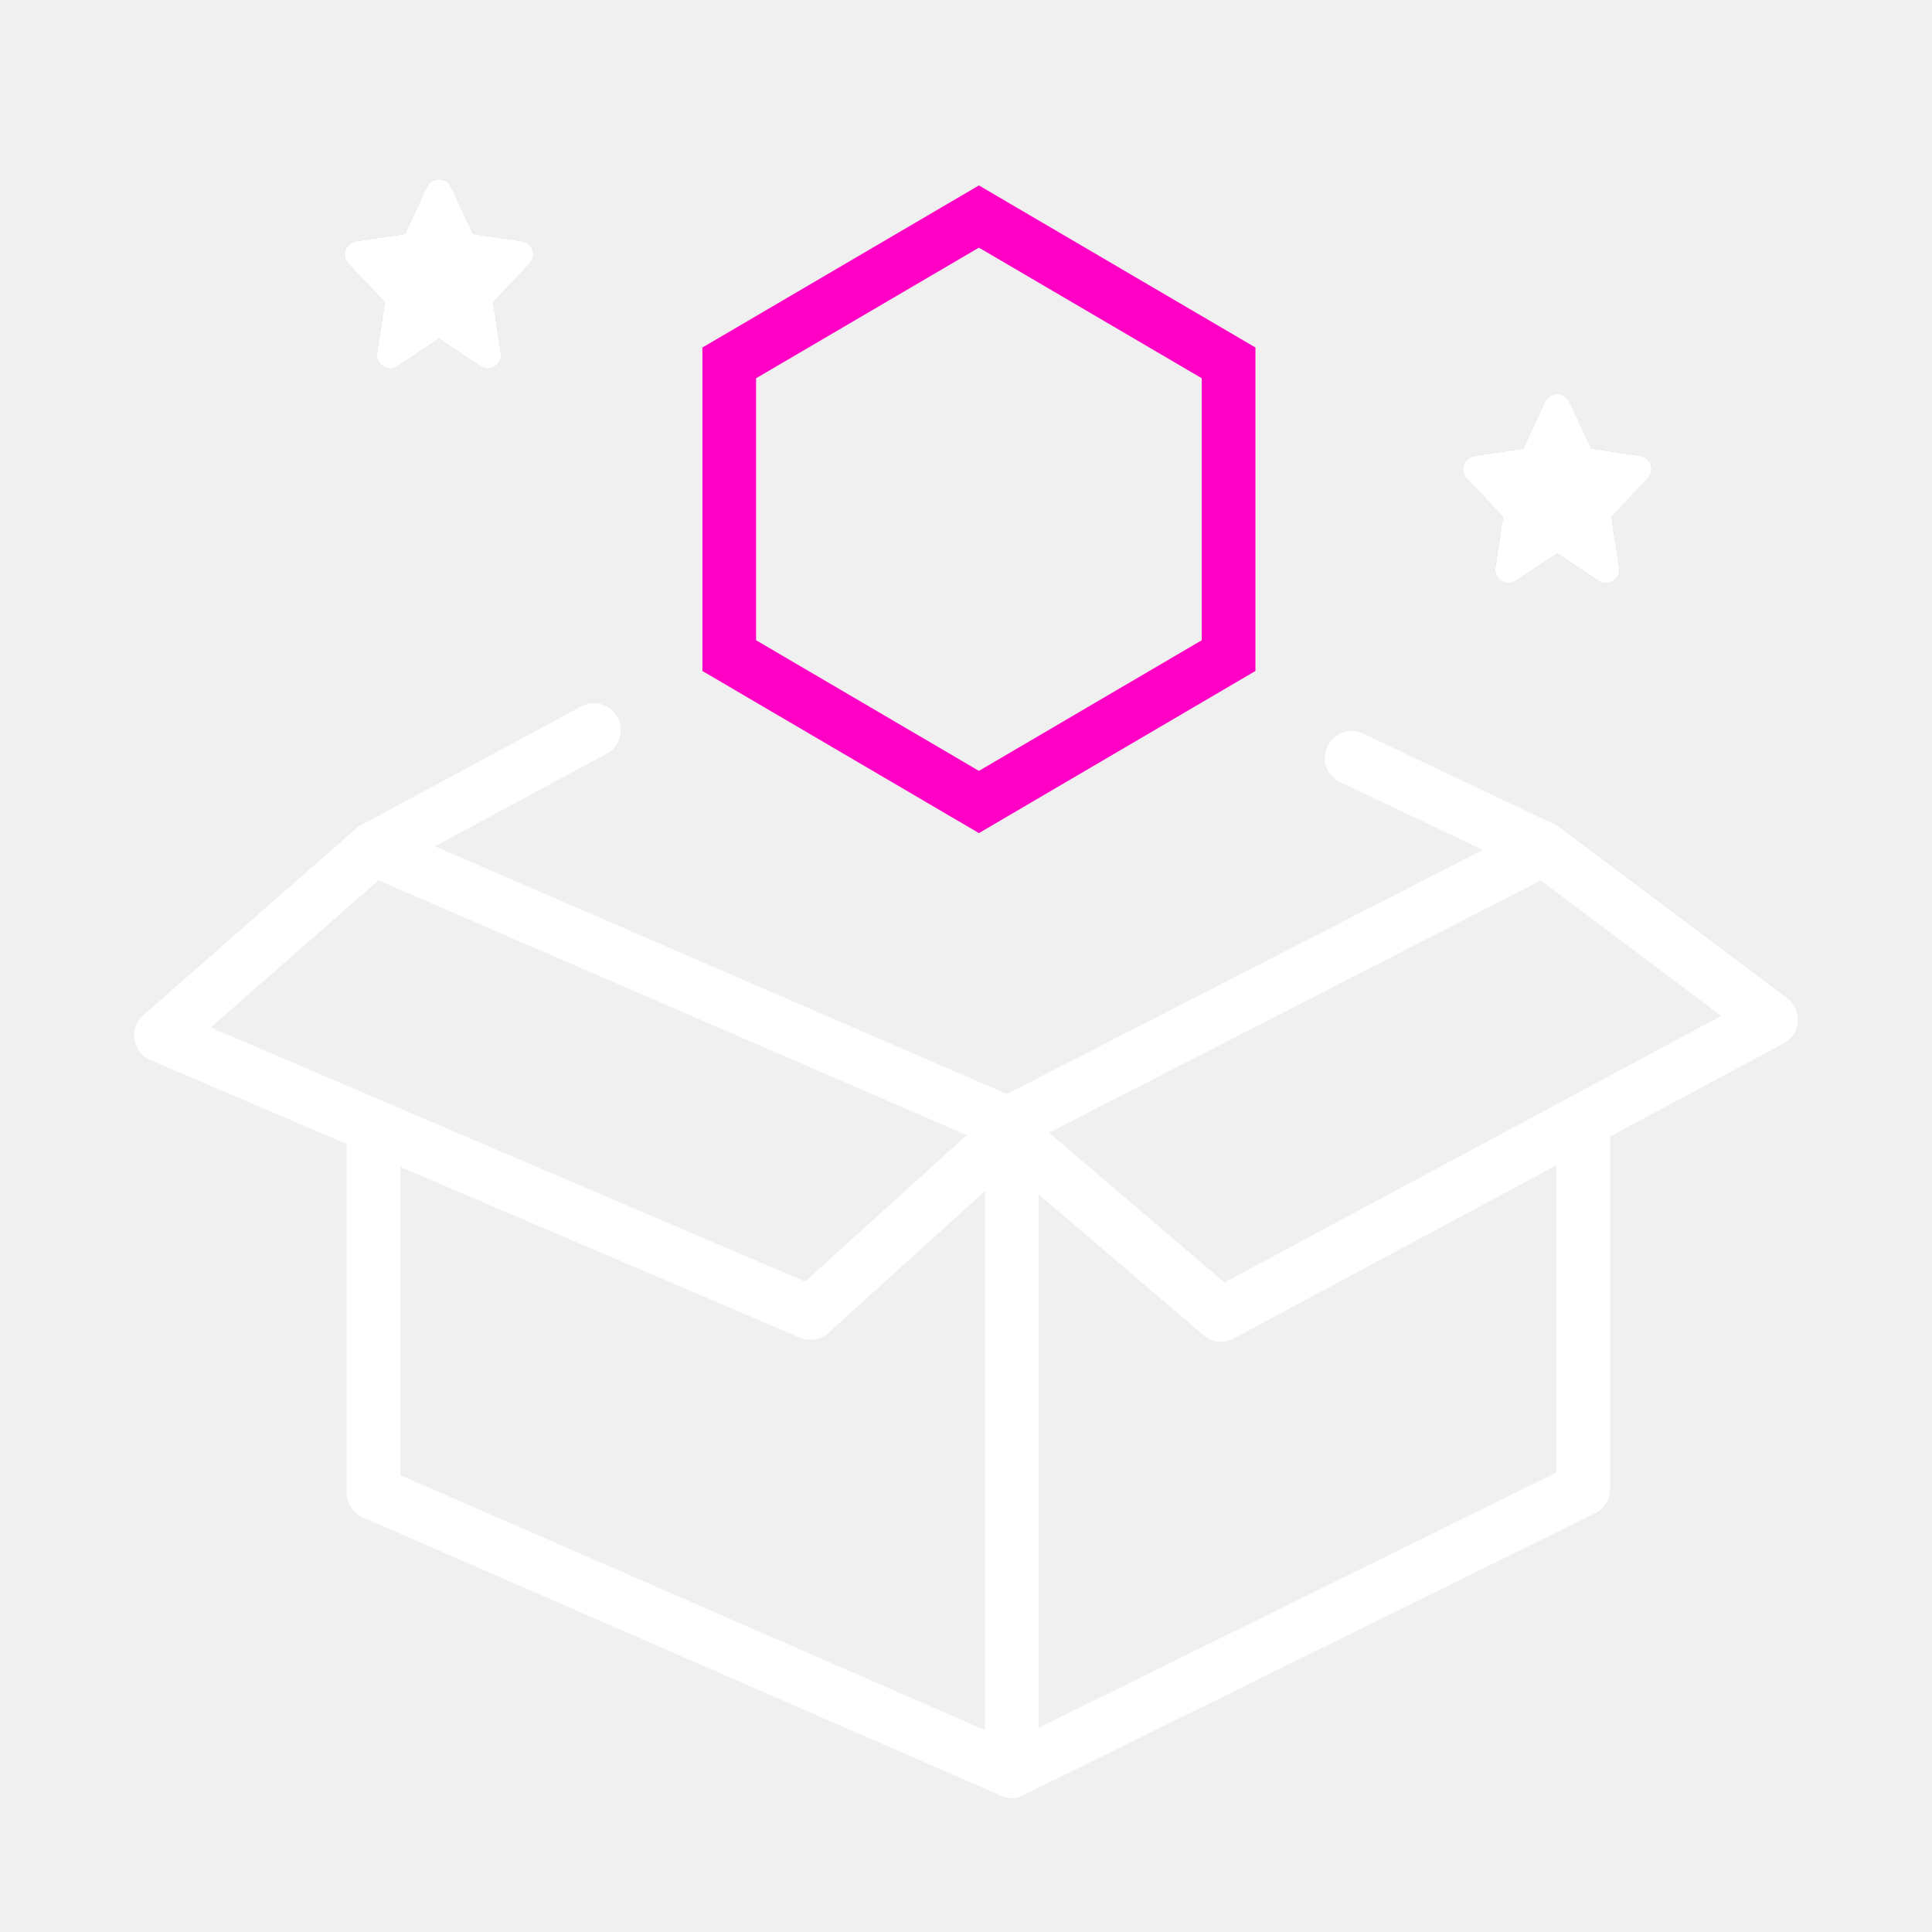
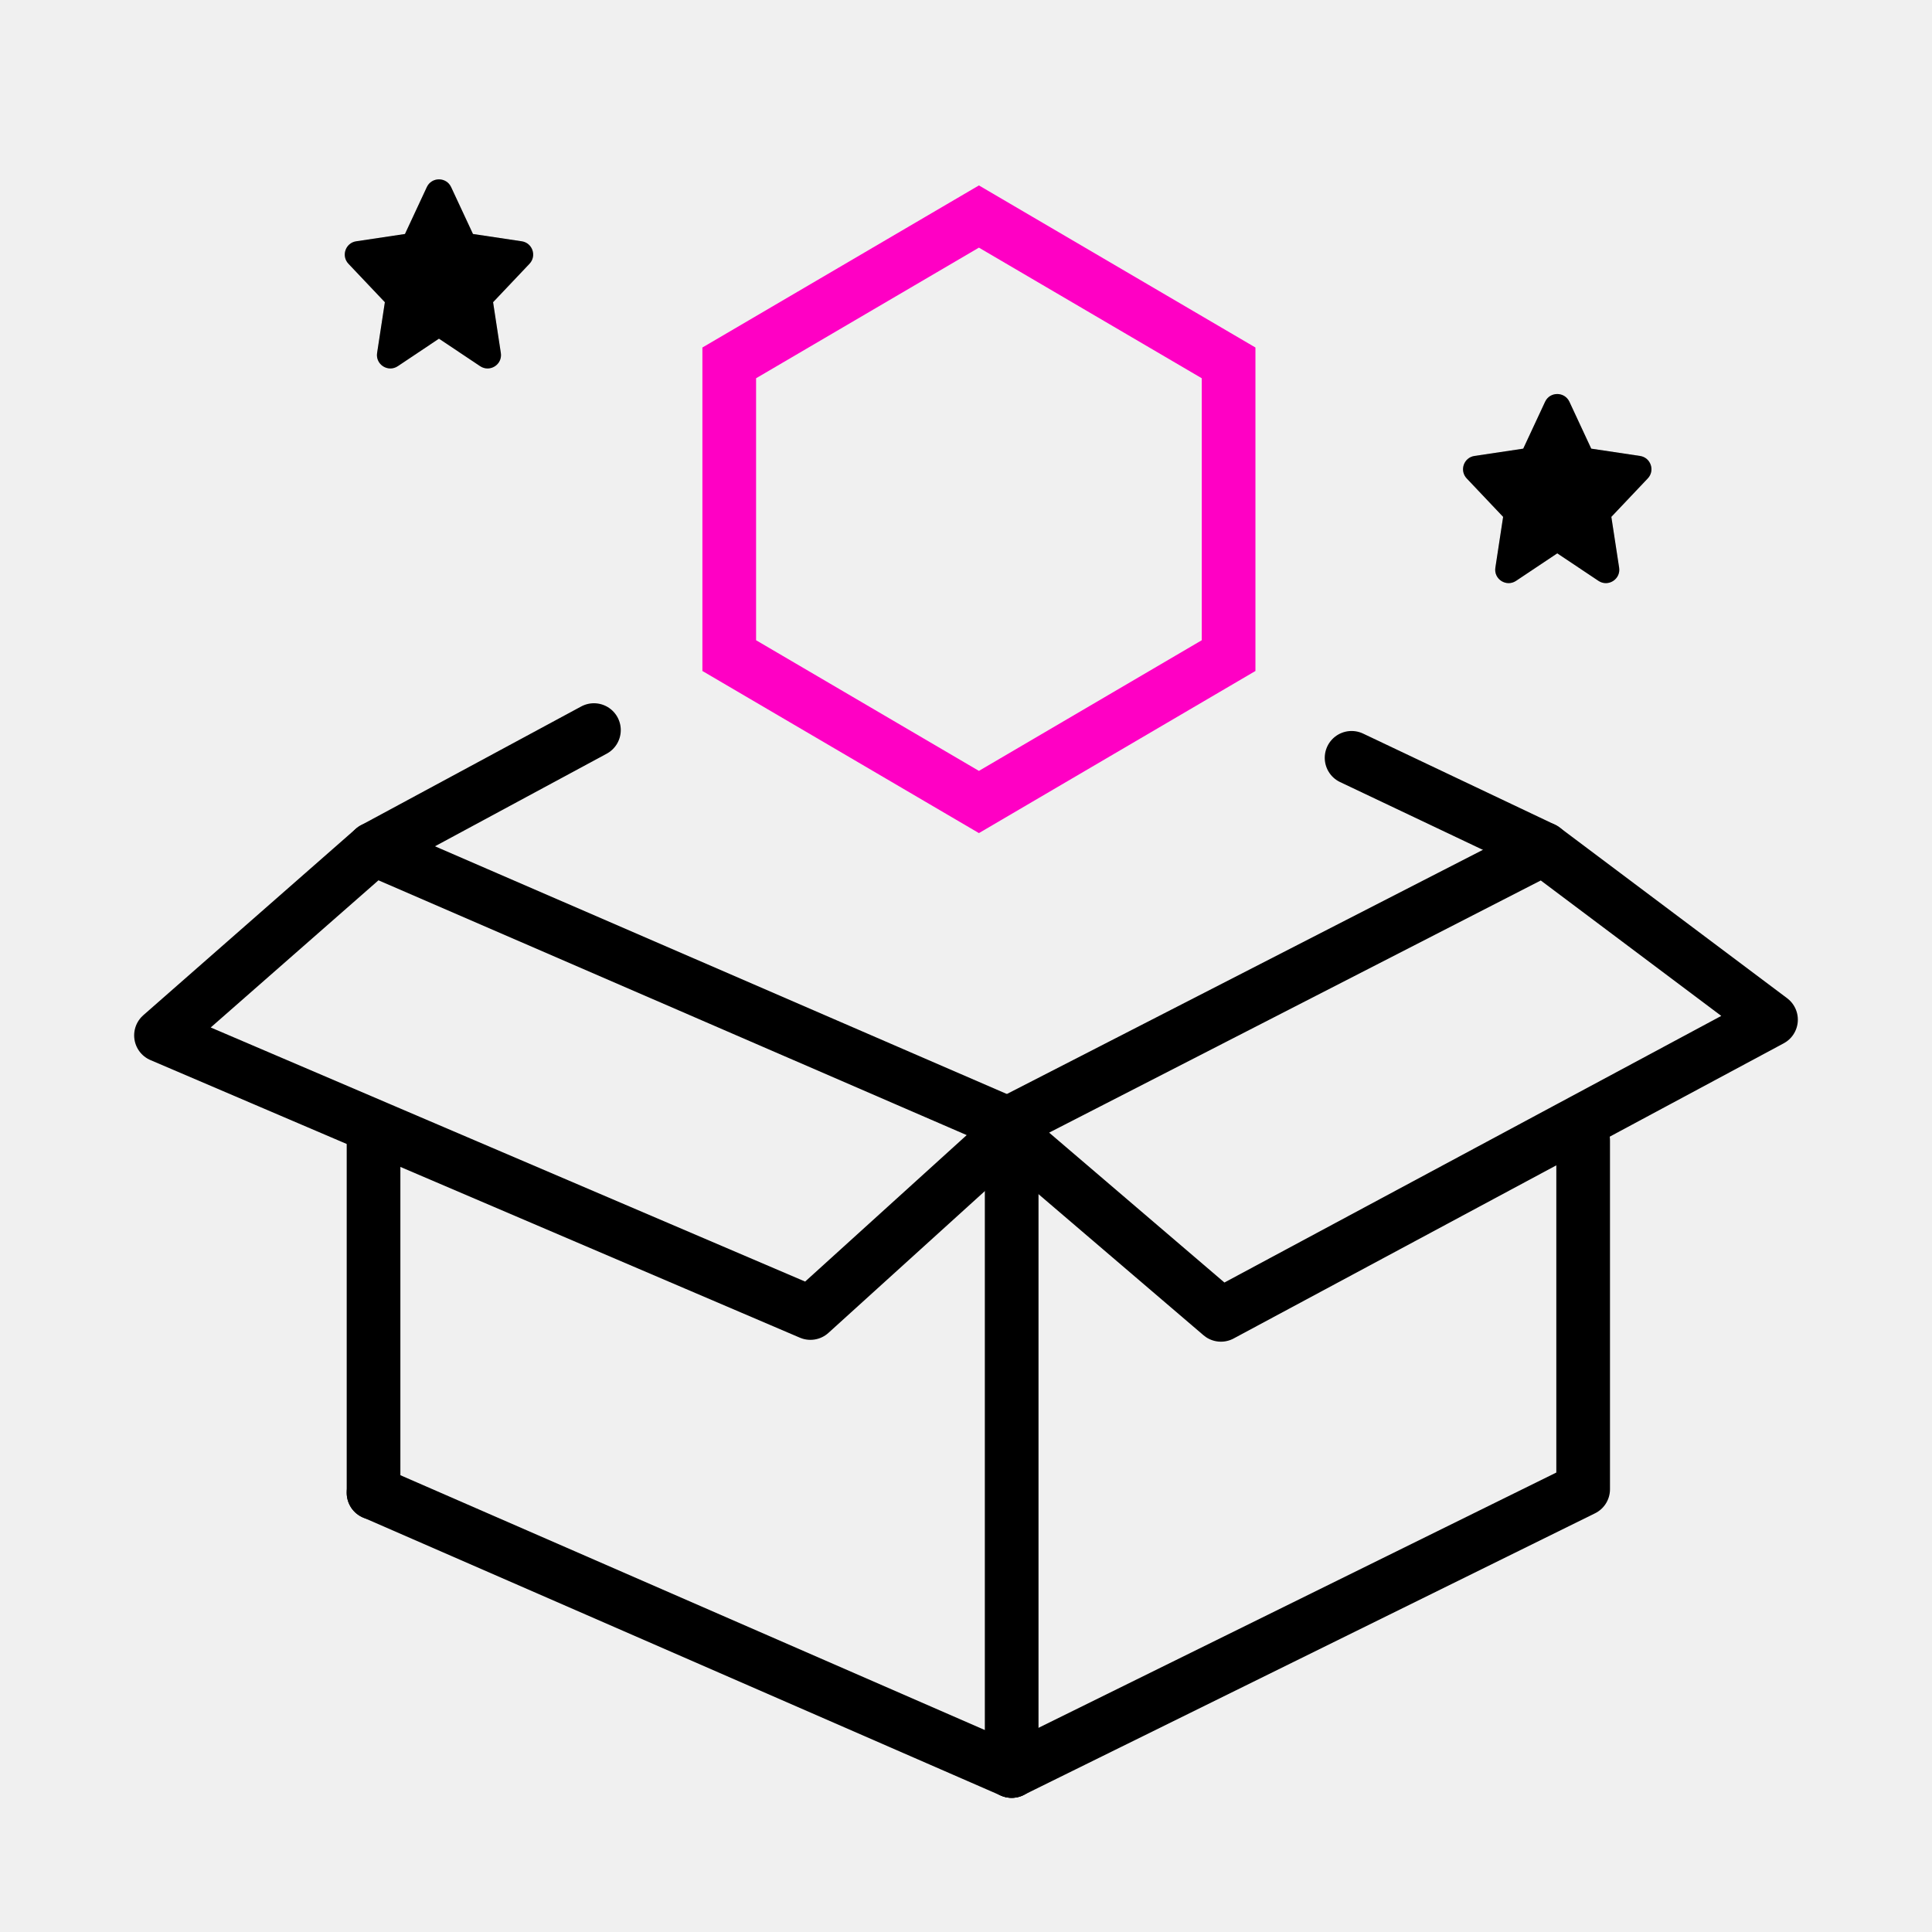
<svg xmlns="http://www.w3.org/2000/svg" width="64" height="64" viewBox="0 0 64 64" fill="none" version="1.1" id="svg28">
  <defs id="defs32" />
-   <path d="M33.513 58.667L12.374 49.45" stroke="white" stroke-width="1.778" stroke-linecap="round" stroke-linejoin="round" id="path2" />
-   <path d="M12.374 49.454V37.333" stroke="white" stroke-width="1.778" stroke-linecap="round" stroke-linejoin="round" id="path4" />
-   <path d="M33.513 58.666L52.444 49.333V37.777" stroke="white" stroke-width="1.778" stroke-linecap="round" stroke-linejoin="round" id="path6" />
-   <path d="M44.773 25.104L51.129 28.121" stroke="white" stroke-width="1.778" stroke-linecap="round" stroke-linejoin="round" id="path8" />
-   <path d="M33.513 37.523V58.666" stroke="white" stroke-width="1.778" stroke-linecap="round" stroke-linejoin="round" id="path10" />
+   <path d="M33.513 58.667L12.374 49.45" stroke="black" stroke-width="1.778" stroke-linecap="round" stroke-linejoin="round" id="path2" />
+   <path d="M12.374 49.454V37.333" stroke="black" stroke-width="1.778" stroke-linecap="round" stroke-linejoin="round" id="path4" />
+   <path d="M33.513 58.666L52.444 49.333V37.777" stroke="black" stroke-width="1.778" stroke-linecap="round" stroke-linejoin="round" id="path6" />
+   <path d="M44.773 25.104L51.129 28.121" stroke="black" stroke-width="1.778" stroke-linecap="round" stroke-linejoin="round" id="path8" />
+   <path d="M33.513 37.523V58.666" stroke="black" stroke-width="1.778" stroke-linecap="round" stroke-linejoin="round" id="path10" />
  <path fill-rule="evenodd" clip-rule="evenodd" d="M32.428 7.173L24.157 12.021V21.718L32.428 26.567L40.699 21.718V12.021L32.428 7.173Z" stroke="#1199FA" stroke-width="1.778" id="path12" style="stroke:#ff00c4;stroke-opacity:1" />
-   <path d="M5.333 34.299L12.374 28.122L33.642 37.334L26.846 43.495L5.333 34.299Z" stroke="white" stroke-width="1.778" stroke-linecap="round" stroke-linejoin="round" id="path14" />
-   <path d="M40.445 43.556L33.169 37.334L51.129 28.122L58.667 33.778L40.445 43.556Z" stroke="white" stroke-width="1.778" stroke-linecap="round" stroke-linejoin="round" id="path16" />
+   <path d="M5.333 34.299L12.374 28.122L33.642 37.334L26.846 43.495L5.333 34.299Z" stroke="black" stroke-width="1.778" stroke-linecap="round" stroke-linejoin="round" id="path14" />
+   <path d="M40.445 43.556L33.169 37.334L51.129 28.122L58.667 33.778L40.445 43.556Z" stroke="black" stroke-width="1.778" stroke-linecap="round" stroke-linejoin="round" id="path16" />
  <path fill-rule="evenodd" clip-rule="evenodd" d="M51.183 13.309C51.342 12.967 51.829 12.967 51.989 13.309L52.712 14.862L54.328 15.104C54.683 15.157 54.832 15.588 54.584 15.849L53.378 17.122L53.636 18.805C53.694 19.187 53.271 19.456 52.95 19.241L51.586 18.33L50.222 19.241C49.901 19.456 49.477 19.187 49.536 18.805L49.793 17.122L48.587 15.849C48.34 15.588 48.488 15.157 48.844 15.104L50.459 14.862L51.183 13.309Z" fill="#C4C4C4" id="path18" />
-   <path fill-rule="evenodd" clip-rule="evenodd" d="M51.183 13.309C51.342 12.967 51.829 12.967 51.989 13.309L52.712 14.862L54.328 15.104C54.683 15.157 54.832 15.588 54.584 15.849L53.378 17.122L53.636 18.805C53.694 19.187 53.271 19.456 52.95 19.241L51.586 18.33L50.222 19.241C49.901 19.456 49.477 19.187 49.536 18.805L49.793 17.122L48.587 15.849C48.34 15.588 48.488 15.157 48.844 15.104L50.459 14.862L51.183 13.309Z" fill="white" id="path20" />
+   <path fill-rule="evenodd" clip-rule="evenodd" d="M51.183 13.309C51.342 12.967 51.829 12.967 51.989 13.309L52.712 14.862L54.328 15.104C54.683 15.157 54.832 15.588 54.584 15.849L53.378 17.122L53.636 18.805C53.694 19.187 53.271 19.456 52.95 19.241L51.586 18.33L50.222 19.241C49.901 19.456 49.477 19.187 49.536 18.805L49.793 17.122L48.587 15.849C48.34 15.588 48.488 15.157 48.844 15.104L50.459 14.862L51.183 13.309Z" fill="black" id="path20" />
  <path fill-rule="evenodd" clip-rule="evenodd" d="M14.139 6.198C14.298 5.856 14.785 5.856 14.944 6.198L15.668 7.751L17.283 7.993C17.639 8.046 17.787 8.477 17.54 8.738L16.334 10.011L16.591 11.693C16.65 12.075 16.227 12.345 15.905 12.13L14.541 11.219L13.178 12.13C12.856 12.345 12.433 12.075 12.492 11.693L12.749 10.011L11.543 8.738C11.296 8.477 11.444 8.046 11.8 7.993L13.415 7.751L14.139 6.198Z" fill="#C4C4C4" id="path22" />
-   <path fill-rule="evenodd" clip-rule="evenodd" d="M14.139 6.198C14.298 5.856 14.785 5.856 14.944 6.198L15.668 7.751L17.283 7.993C17.639 8.046 17.787 8.477 17.54 8.738L16.334 10.011L16.591 11.693C16.65 12.075 16.227 12.345 15.905 12.13L14.541 11.219L13.178 12.13C12.856 12.345 12.433 12.075 12.492 11.693L12.749 10.011L11.543 8.738C11.296 8.477 11.444 8.046 11.8 7.993L13.415 7.751L14.139 6.198Z" fill="white" id="path24" />
-   <path d="M12.374 28.122L19.675 24.185" stroke="white" stroke-width="1.778" stroke-linecap="round" stroke-linejoin="round" id="path26" />
+   <path fill-rule="evenodd" clip-rule="evenodd" d="M14.139 6.198C14.298 5.856 14.785 5.856 14.944 6.198L15.668 7.751L17.283 7.993C17.639 8.046 17.787 8.477 17.54 8.738L16.334 10.011L16.591 11.693C16.65 12.075 16.227 12.345 15.905 12.13L14.541 11.219L13.178 12.13C12.856 12.345 12.433 12.075 12.492 11.693L12.749 10.011L11.543 8.738C11.296 8.477 11.444 8.046 11.8 7.993L13.415 7.751L14.139 6.198Z" fill="black" id="path24" />
+   <path d="M12.374 28.122L19.675 24.185" stroke="black" stroke-width="1.778" stroke-linecap="round" stroke-linejoin="round" id="path26" />
</svg>
